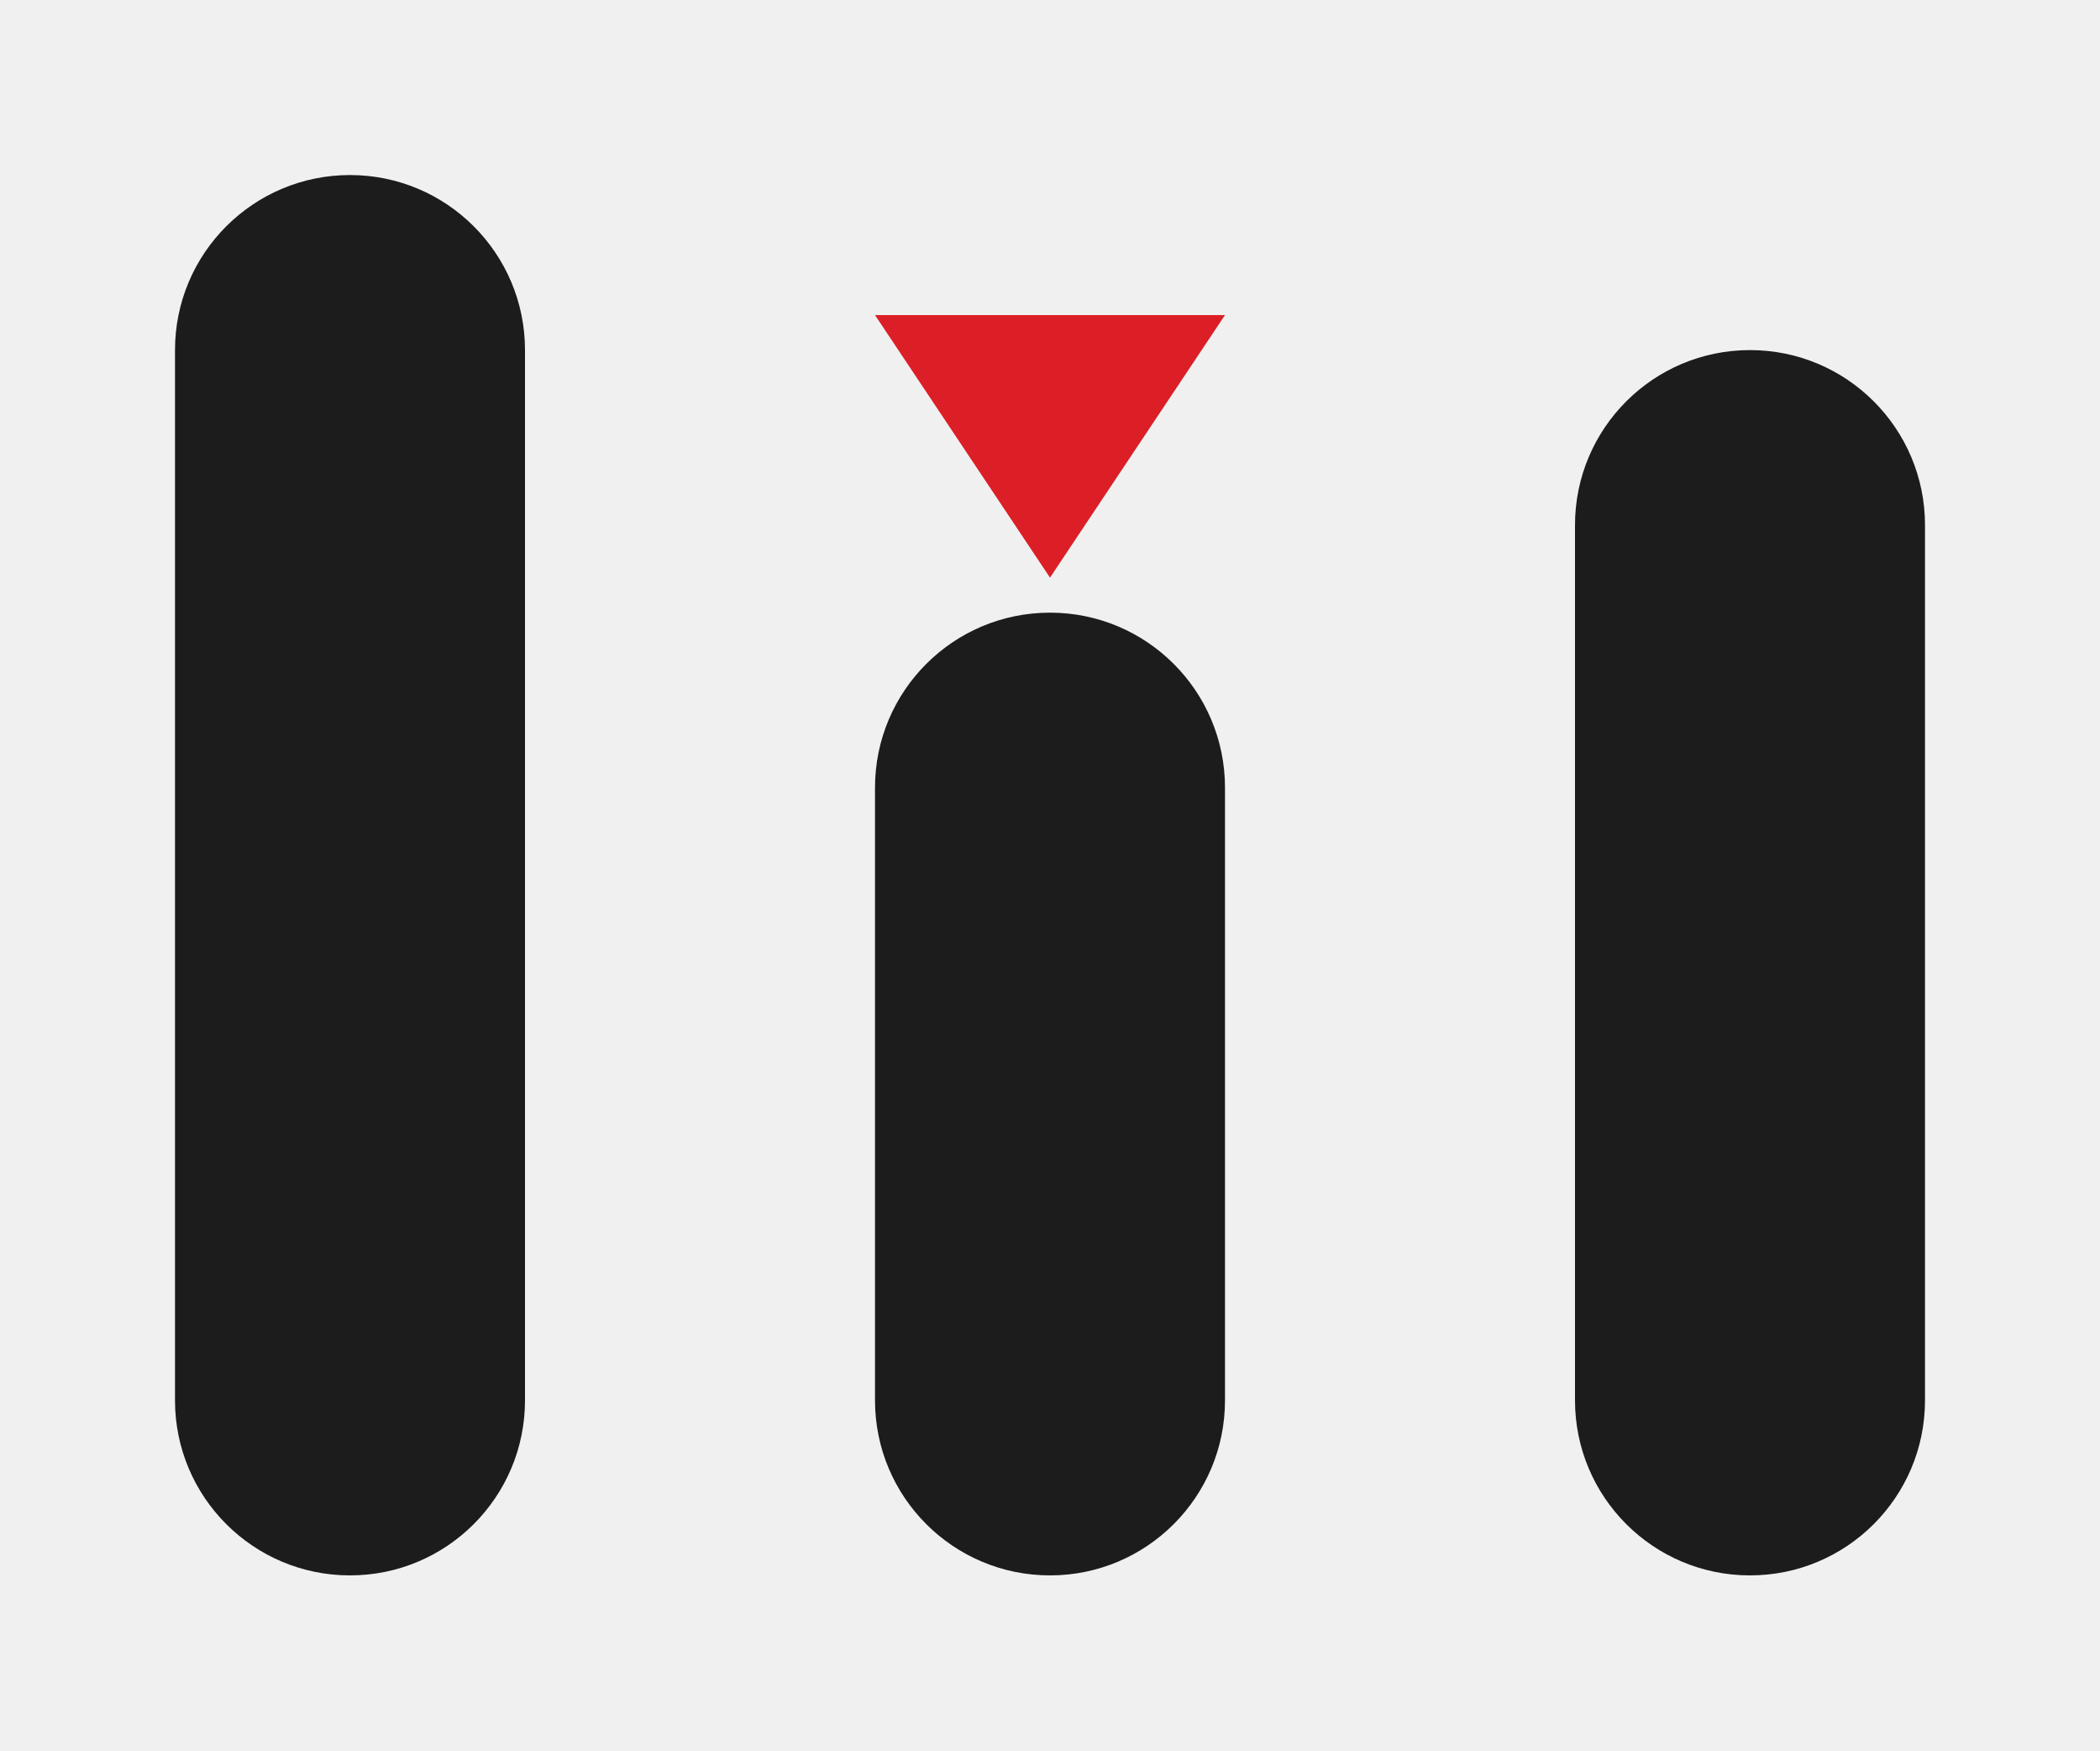
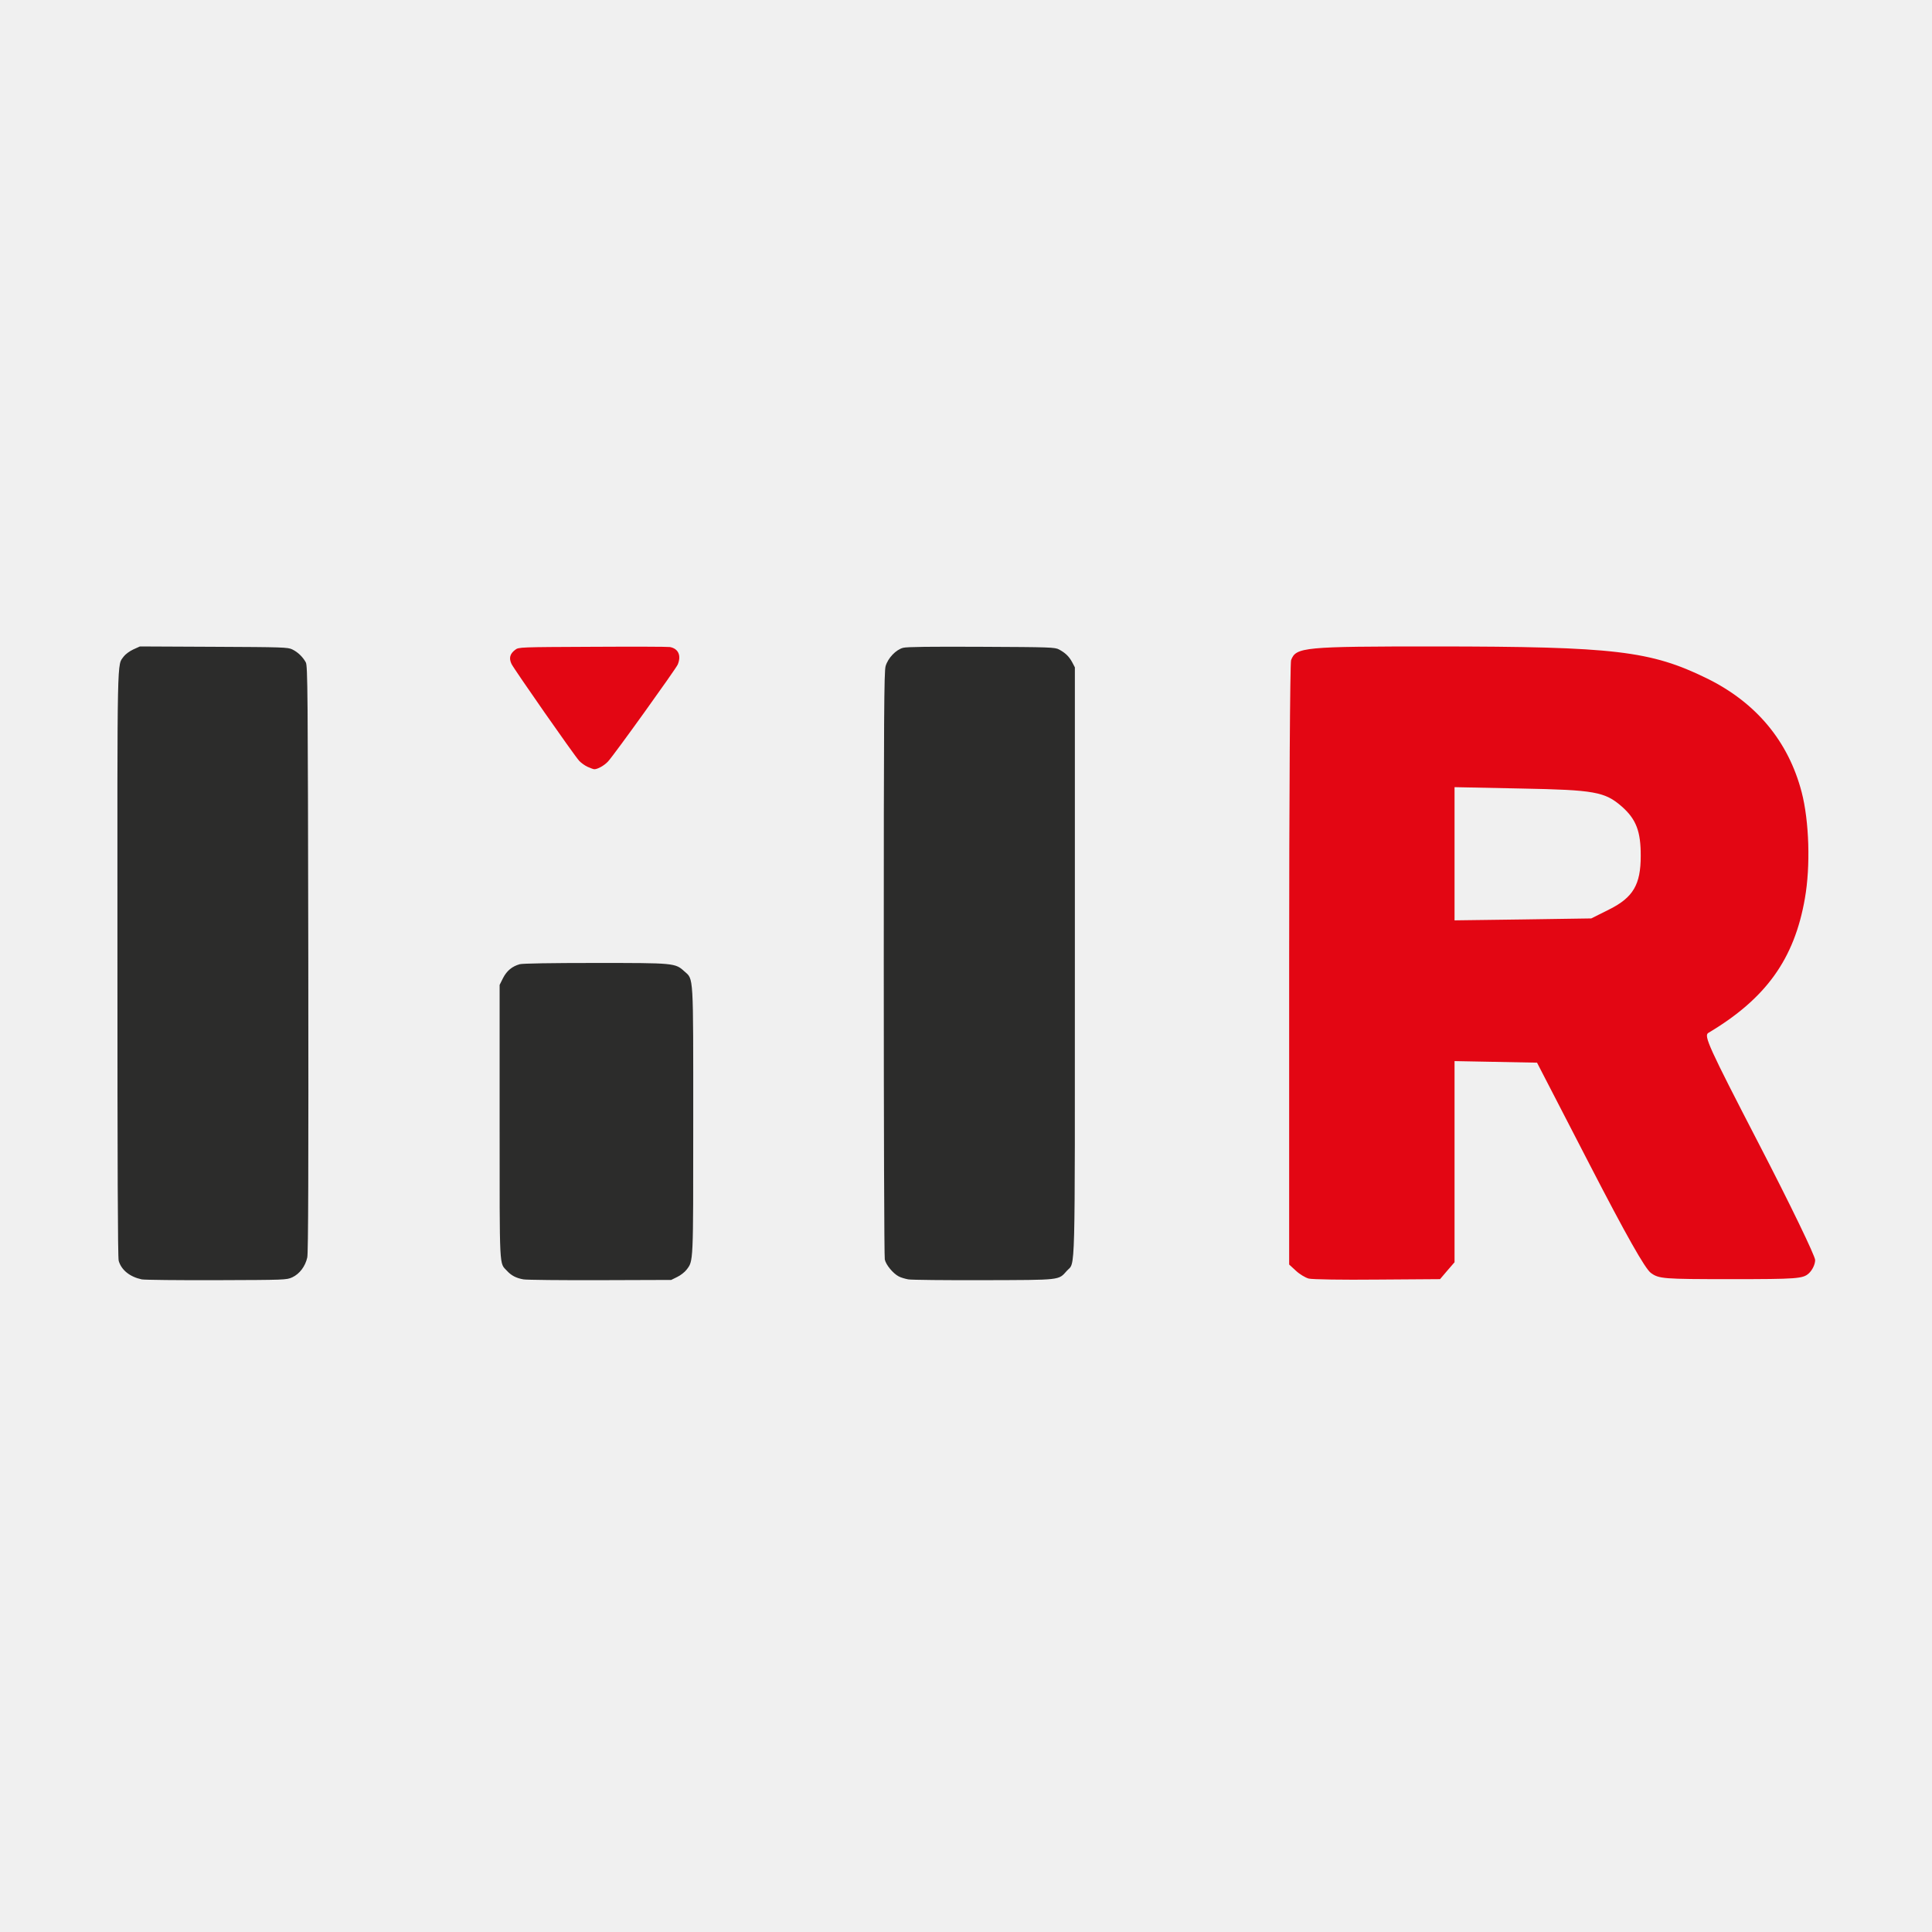
- <svg xmlns="http://www.w3.org/2000/svg" viewBox="0 0 120 100">
-   <rect x="10" y="10" width="20" height="80" rx="10" fill="#1C1C1C" />
-   <rect x="50" y="35" width="20" height="55" rx="10" fill="#1C1C1C" />
-   <polygon points="50,18 70,18 60,33" fill="#DC1F26" />
-   <rect x="90" y="20" width="20" height="70" rx="10" fill="#1C1C1C" />
+ <svg xmlns="http://www.w3.org/2000/svg" viewBox="0 0 66.07 66.07">
+   <style>.i{fill:#2C2C2B}@media (prefers-color-scheme:dark){.i{fill:#FFFFFF}}</style>
+   <g transform="translate(4 22.107)">
+     <path class="i" d="M 0.848 21.645 C 0.441 21.559 0.148 21.324 0.059 21.008 C 0.027 20.895 0.016 17.688 0.016 10.84 C 0.012 0.012 0 0.672 0.234 0.34 C 0.289 0.266 0.434 0.16 0.559 0.102 L 0.785 0 L 3.309 0.012 C 5.664 0.023 5.848 0.027 5.996 0.102 C 6.188 0.195 6.355 0.359 6.457 0.543 C 6.523 0.66 6.527 1.457 6.543 10.672 C 6.551 17.879 6.543 20.734 6.508 20.895 C 6.441 21.199 6.246 21.457 5.996 21.574 C 5.797 21.664 5.754 21.664 3.41 21.672 C 2.102 21.676 0.949 21.664 0.848 21.645 Z M 0.848 21.645 M 27.062 21.645 C 26.953 21.625 26.805 21.582 26.734 21.543 C 26.539 21.441 26.297 21.148 26.258 20.965 C 26.238 20.875 26.223 16.32 26.223 10.844 C 26.223 2.352 26.234 0.855 26.285 0.676 C 26.367 0.395 26.637 0.113 26.883 0.047 C 27.012 0.012 27.809 0.004 29.566 0.012 C 31.91 0.023 32.078 0.027 32.219 0.105 C 32.43 0.219 32.559 0.34 32.668 0.543 L 32.758 0.715 L 32.758 10.781 C 32.758 21.859 32.781 21.023 32.484 21.352 C 32.191 21.68 32.305 21.664 29.645 21.672 C 28.332 21.676 27.172 21.664 27.062 21.645 Z M 27.062 21.645 M 13.902 21.645 C 13.656 21.602 13.488 21.516 13.34 21.355 C 13.07 21.062 13.086 21.414 13.086 16.266 L 13.086 11.574 L 13.203 11.34 C 13.332 11.09 13.512 10.941 13.773 10.867 C 13.871 10.84 14.863 10.824 16.355 10.824 C 19.066 10.824 19.09 10.824 19.406 11.113 C 19.723 11.395 19.707 11.156 19.707 16.234 C 19.707 21.141 19.715 21.004 19.477 21.316 C 19.414 21.398 19.273 21.508 19.16 21.562 L 18.953 21.664 L 16.527 21.672 C 15.195 21.676 14.012 21.664 13.902 21.645 Z M 13.902 21.645" />
+     <path fill="#E30613" d="M 16.094 4.117 C 16 4.074 15.871 3.98 15.809 3.914 C 15.633 3.723 13.582 0.781 13.492 0.598 C 13.398 0.398 13.438 0.25 13.621 0.113 C 13.738 0.023 13.777 0.023 16.258 0.012 C 17.645 0.004 18.84 0.008 18.91 0.02 C 19.199 0.074 19.305 0.312 19.176 0.621 C 19.109 0.773 17.004 3.707 16.793 3.934 C 16.664 4.074 16.438 4.199 16.324 4.199 C 16.293 4.199 16.191 4.16 16.094 4.117 Z M 16.094 4.117 M 40.754 21.617 C 40.641 21.586 40.445 21.469 40.32 21.352 L 40.086 21.137 L 40.086 10.887 C 40.086 5.246 40.117 0.559 40.152 0.469 C 40.32 0.023 40.574 0 45.094 0 C 51.211 0.004 52.445 0.148 54.375 1.094 C 56.059 1.922 57.16 3.246 57.613 4.984 C 57.871 5.977 57.918 7.512 57.723 8.617 C 57.363 10.691 56.391 12.043 54.422 13.215 C 54.258 13.309 54.43 13.688 56.156 17.023 C 57.211 19.059 58.074 20.844 58.074 20.984 C 58.074 21.129 57.977 21.332 57.855 21.441 C 57.656 21.621 57.457 21.637 55.191 21.637 C 52.867 21.637 52.73 21.625 52.453 21.422 C 52.254 21.27 51.617 20.148 50.363 17.719 L 48.563 14.234 L 45.742 14.18 L 45.742 21.059 L 45.492 21.348 L 45.246 21.637 L 43.102 21.652 C 41.926 21.664 40.867 21.648 40.754 21.617 Z M 51.035 8.992 C 51.848 8.586 52.109 8.145 52.109 7.168 C 52.113 6.324 51.953 5.91 51.465 5.477 C 50.883 4.969 50.531 4.906 48.027 4.859 L 45.742 4.812 L 45.742 9.367 L 48.078 9.336 L 50.418 9.301 Z M 51.035 8.992" />
+   </g>
</svg>
